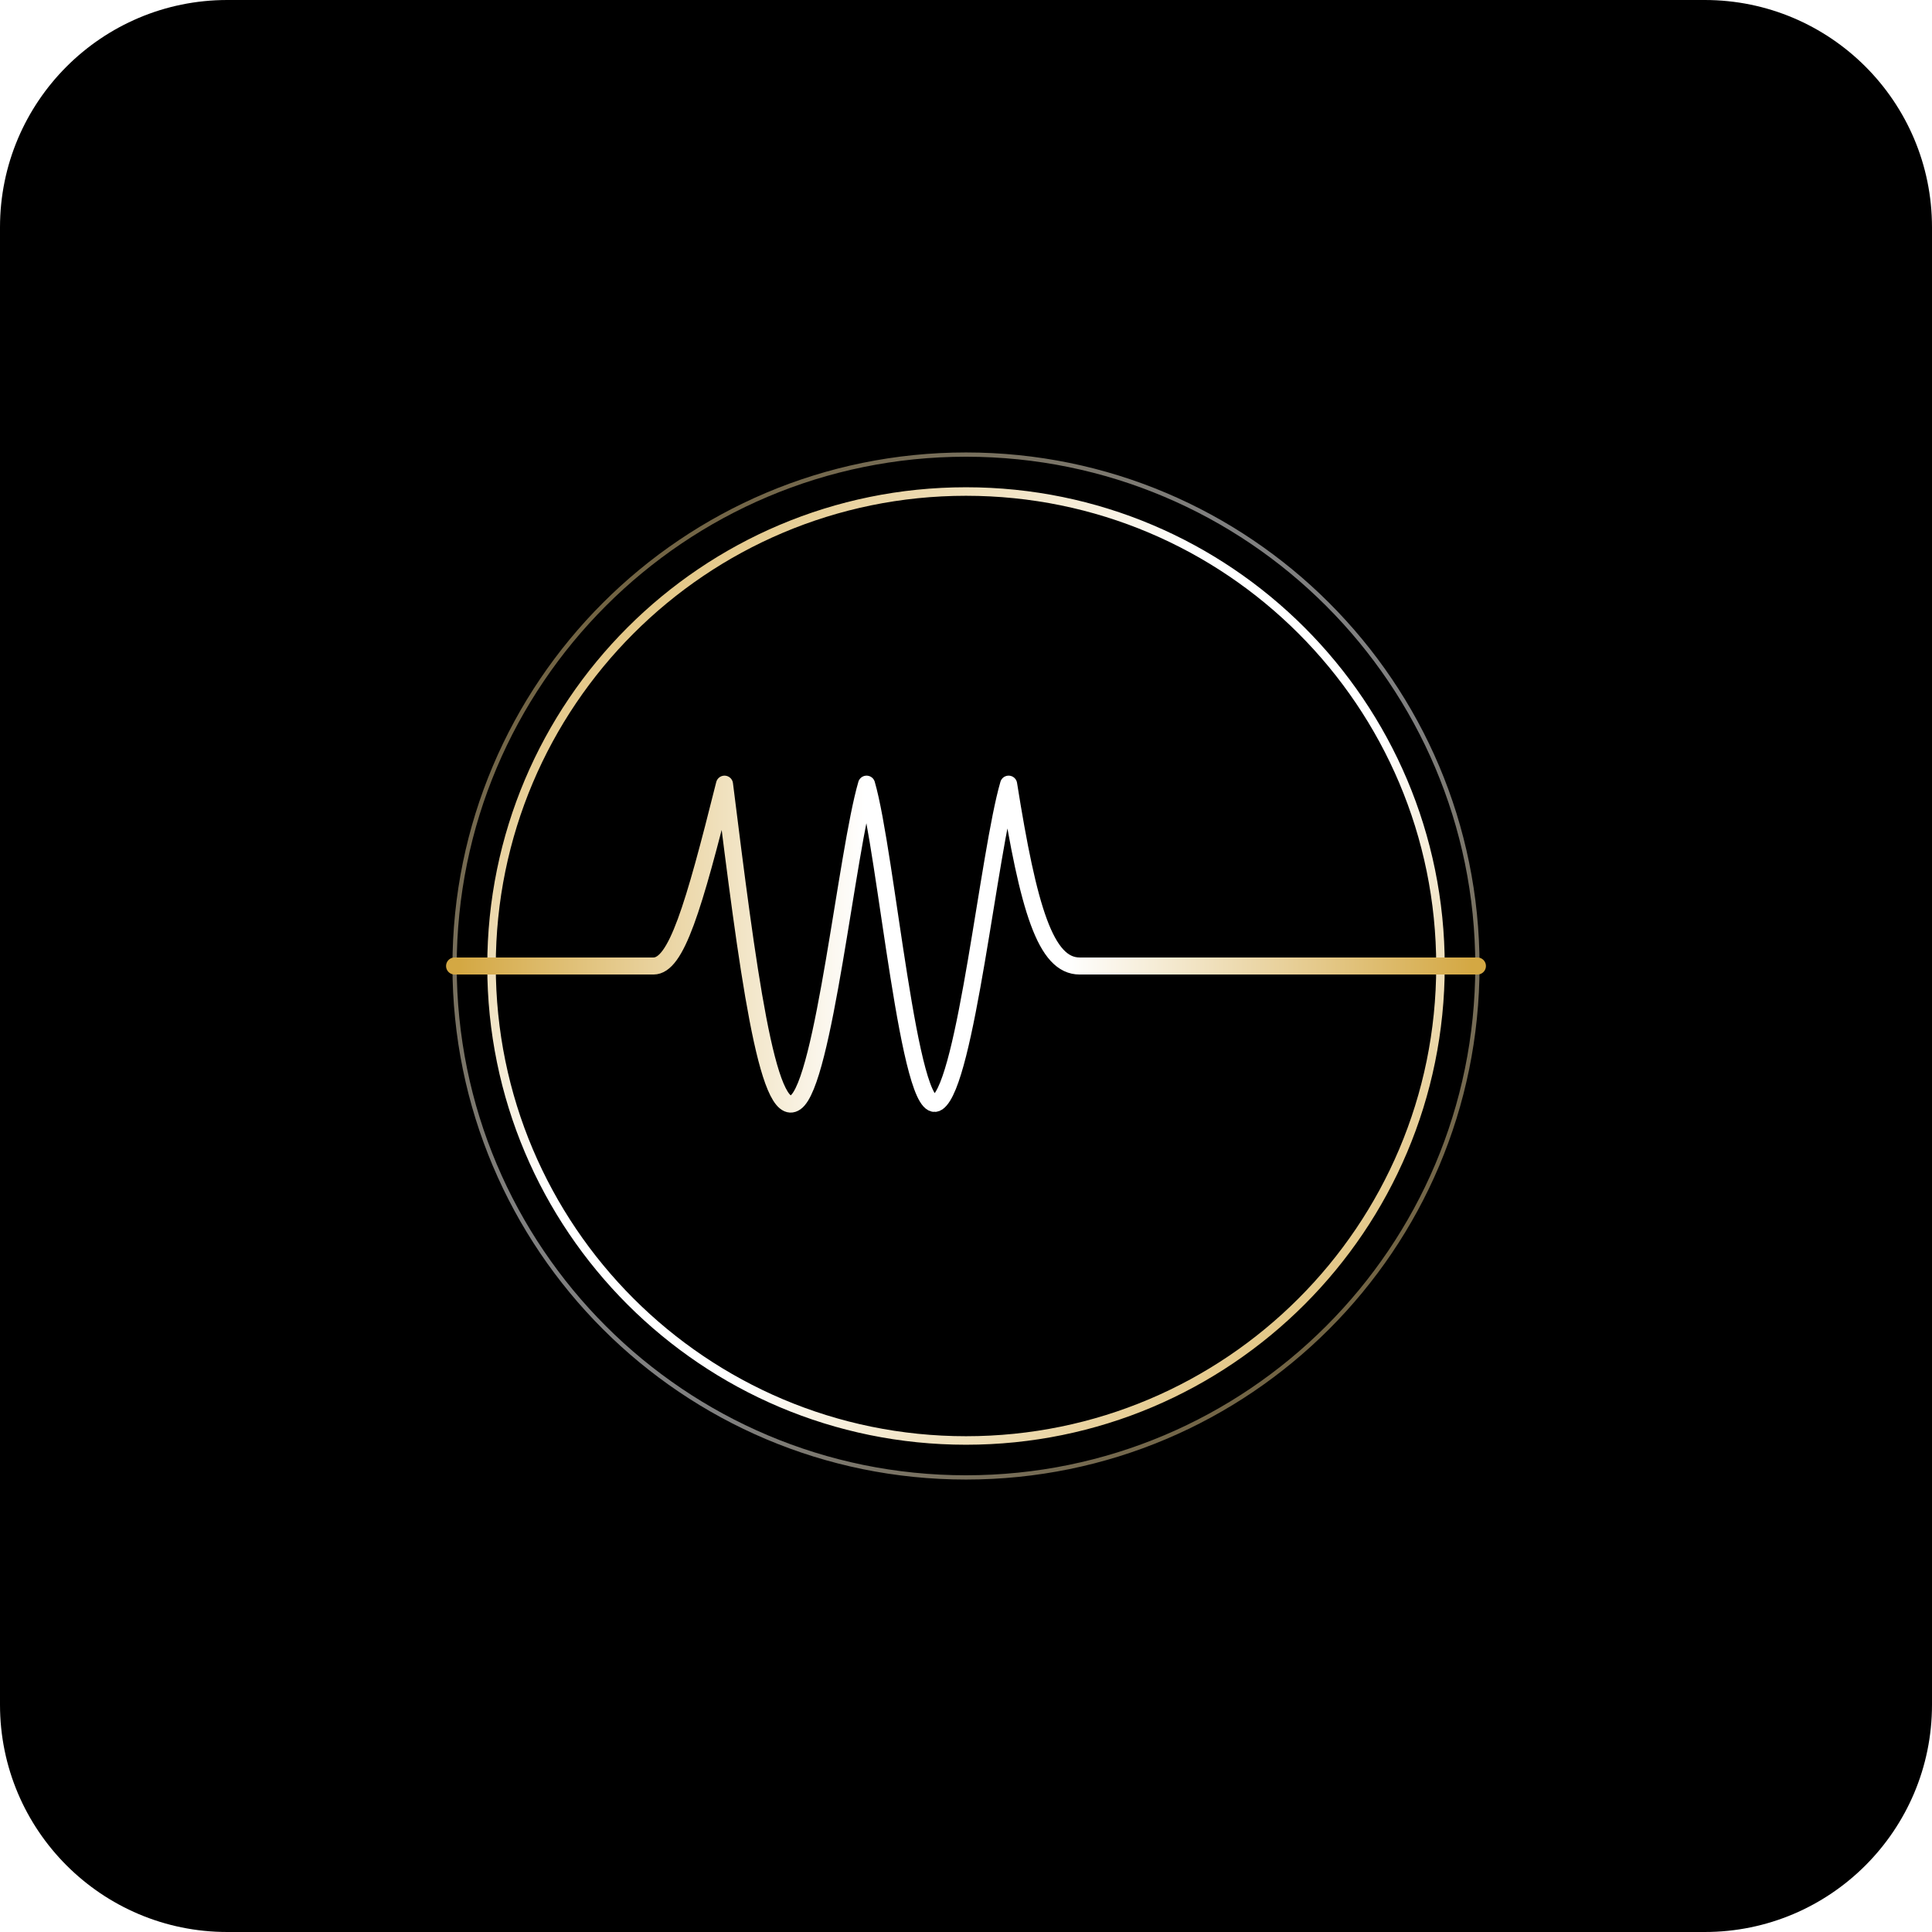
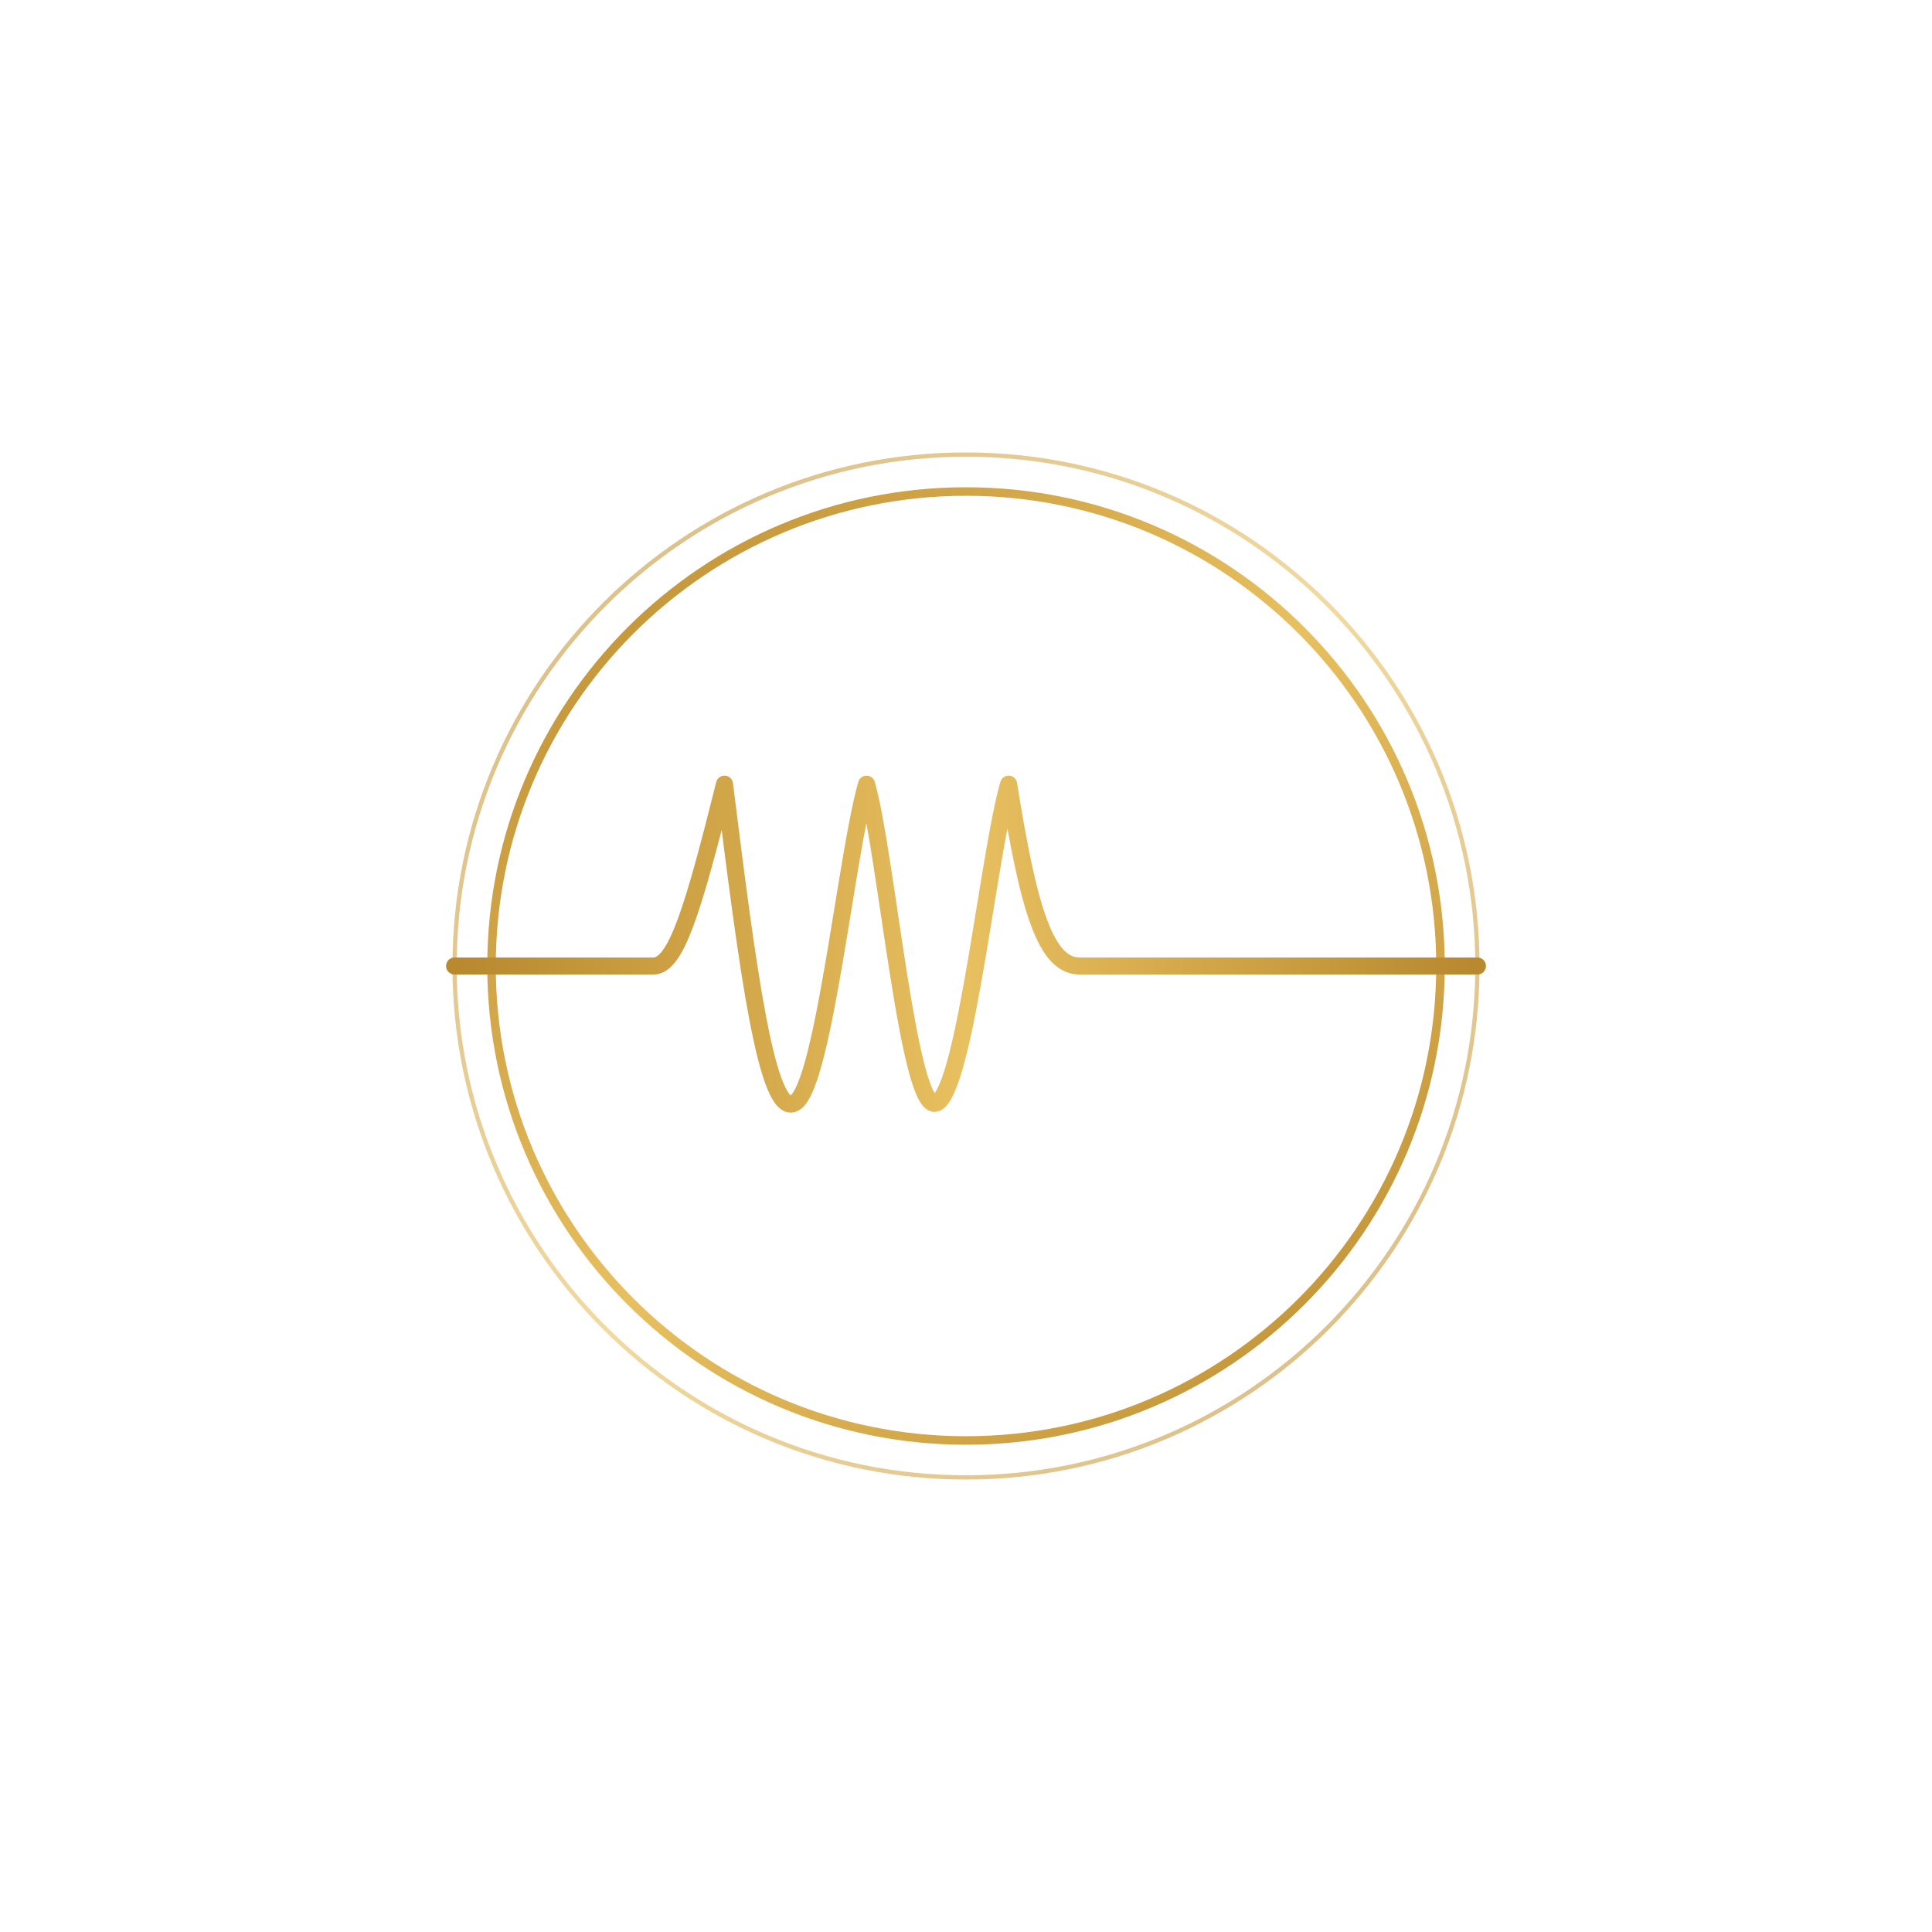
<svg xmlns="http://www.w3.org/2000/svg" width="1080" height="1080" viewBox="0 0 680 680">
  <defs>
-     <linearGradient id="pulse-grad" x1="0%" y1="0%" x2="100%" y2="0%">
-       <stop offset="0%" stop-color="#d4a843" />
-       <stop offset="40%" stop-color="#ffffff" />
-       <stop offset="60%" stop-color="#ffffff" />
-       <stop offset="100%" stop-color="#d4a843" />
+     <linearGradient id="pulse-gold" x1="0%" y1="0%" x2="100%" y2="0%">
+       <stop offset="0%" stop-color="#b8892e" />
+       <stop offset="50%" stop-color="#e8c060" />
+       <stop offset="100%" stop-color="#b8892e" />
    </linearGradient>
-     <linearGradient id="ring-grad" x1="0%" y1="0%" x2="100%" y2="100%">
-       <stop offset="0%" stop-color="#d4a843" />
-       <stop offset="40%" stop-color="#ffffff" />
-       <stop offset="60%" stop-color="#ffffff" />
-       <stop offset="100%" stop-color="#d4a843" />
+     <linearGradient id="ring-gold" x1="0%" y1="0%" x2="100%" y2="100%">
+       <stop offset="0%" stop-color="#b8892e" />
+       <stop offset="50%" stop-color="#e8c060" />
+       <stop offset="100%" stop-color="#b8892e" />
    </linearGradient>
  </defs>
-   <rect width="680" height="680" rx="80" fill="#000000" />
-   <circle cx="340" cy="340" r="180" fill="none" stroke="url(#ring-grad)" stroke-width="1.5" opacity="0.5" />
-   <circle cx="340" cy="340" r="167" fill="none" stroke="url(#ring-grad)" stroke-width="3" />
-   <path d="M160 340 L230 340 C238 340 244 320 255 276 C263 340 270 395 280 388 C290 381 298 300 305 276 C312 300 320 395 330 388 C340 381 348 300 355 276 C362 320 368 340 380 340 L520 340" fill="none" stroke="url(#pulse-grad)" stroke-width="6" stroke-linecap="round" stroke-linejoin="round" />
+   <circle cx="340" cy="340" r="180" fill="none" stroke="url(#ring-gold)" stroke-width="1.5" opacity="0.6" />
+   <circle cx="340" cy="340" r="167" fill="none" stroke="url(#ring-gold)" stroke-width="3" />
+   <path d="M160 340 L230 340 C238 340 244 320 255 276 C263 340 270 395 280 388 C290 381 298 300 305 276 C312 300 320 395 330 388 C340 381 348 300 355 276 C362 320 368 340 380 340 L520 340" fill="none" stroke="url(#pulse-gold)" stroke-width="6" stroke-linecap="round" stroke-linejoin="round" />
</svg>
